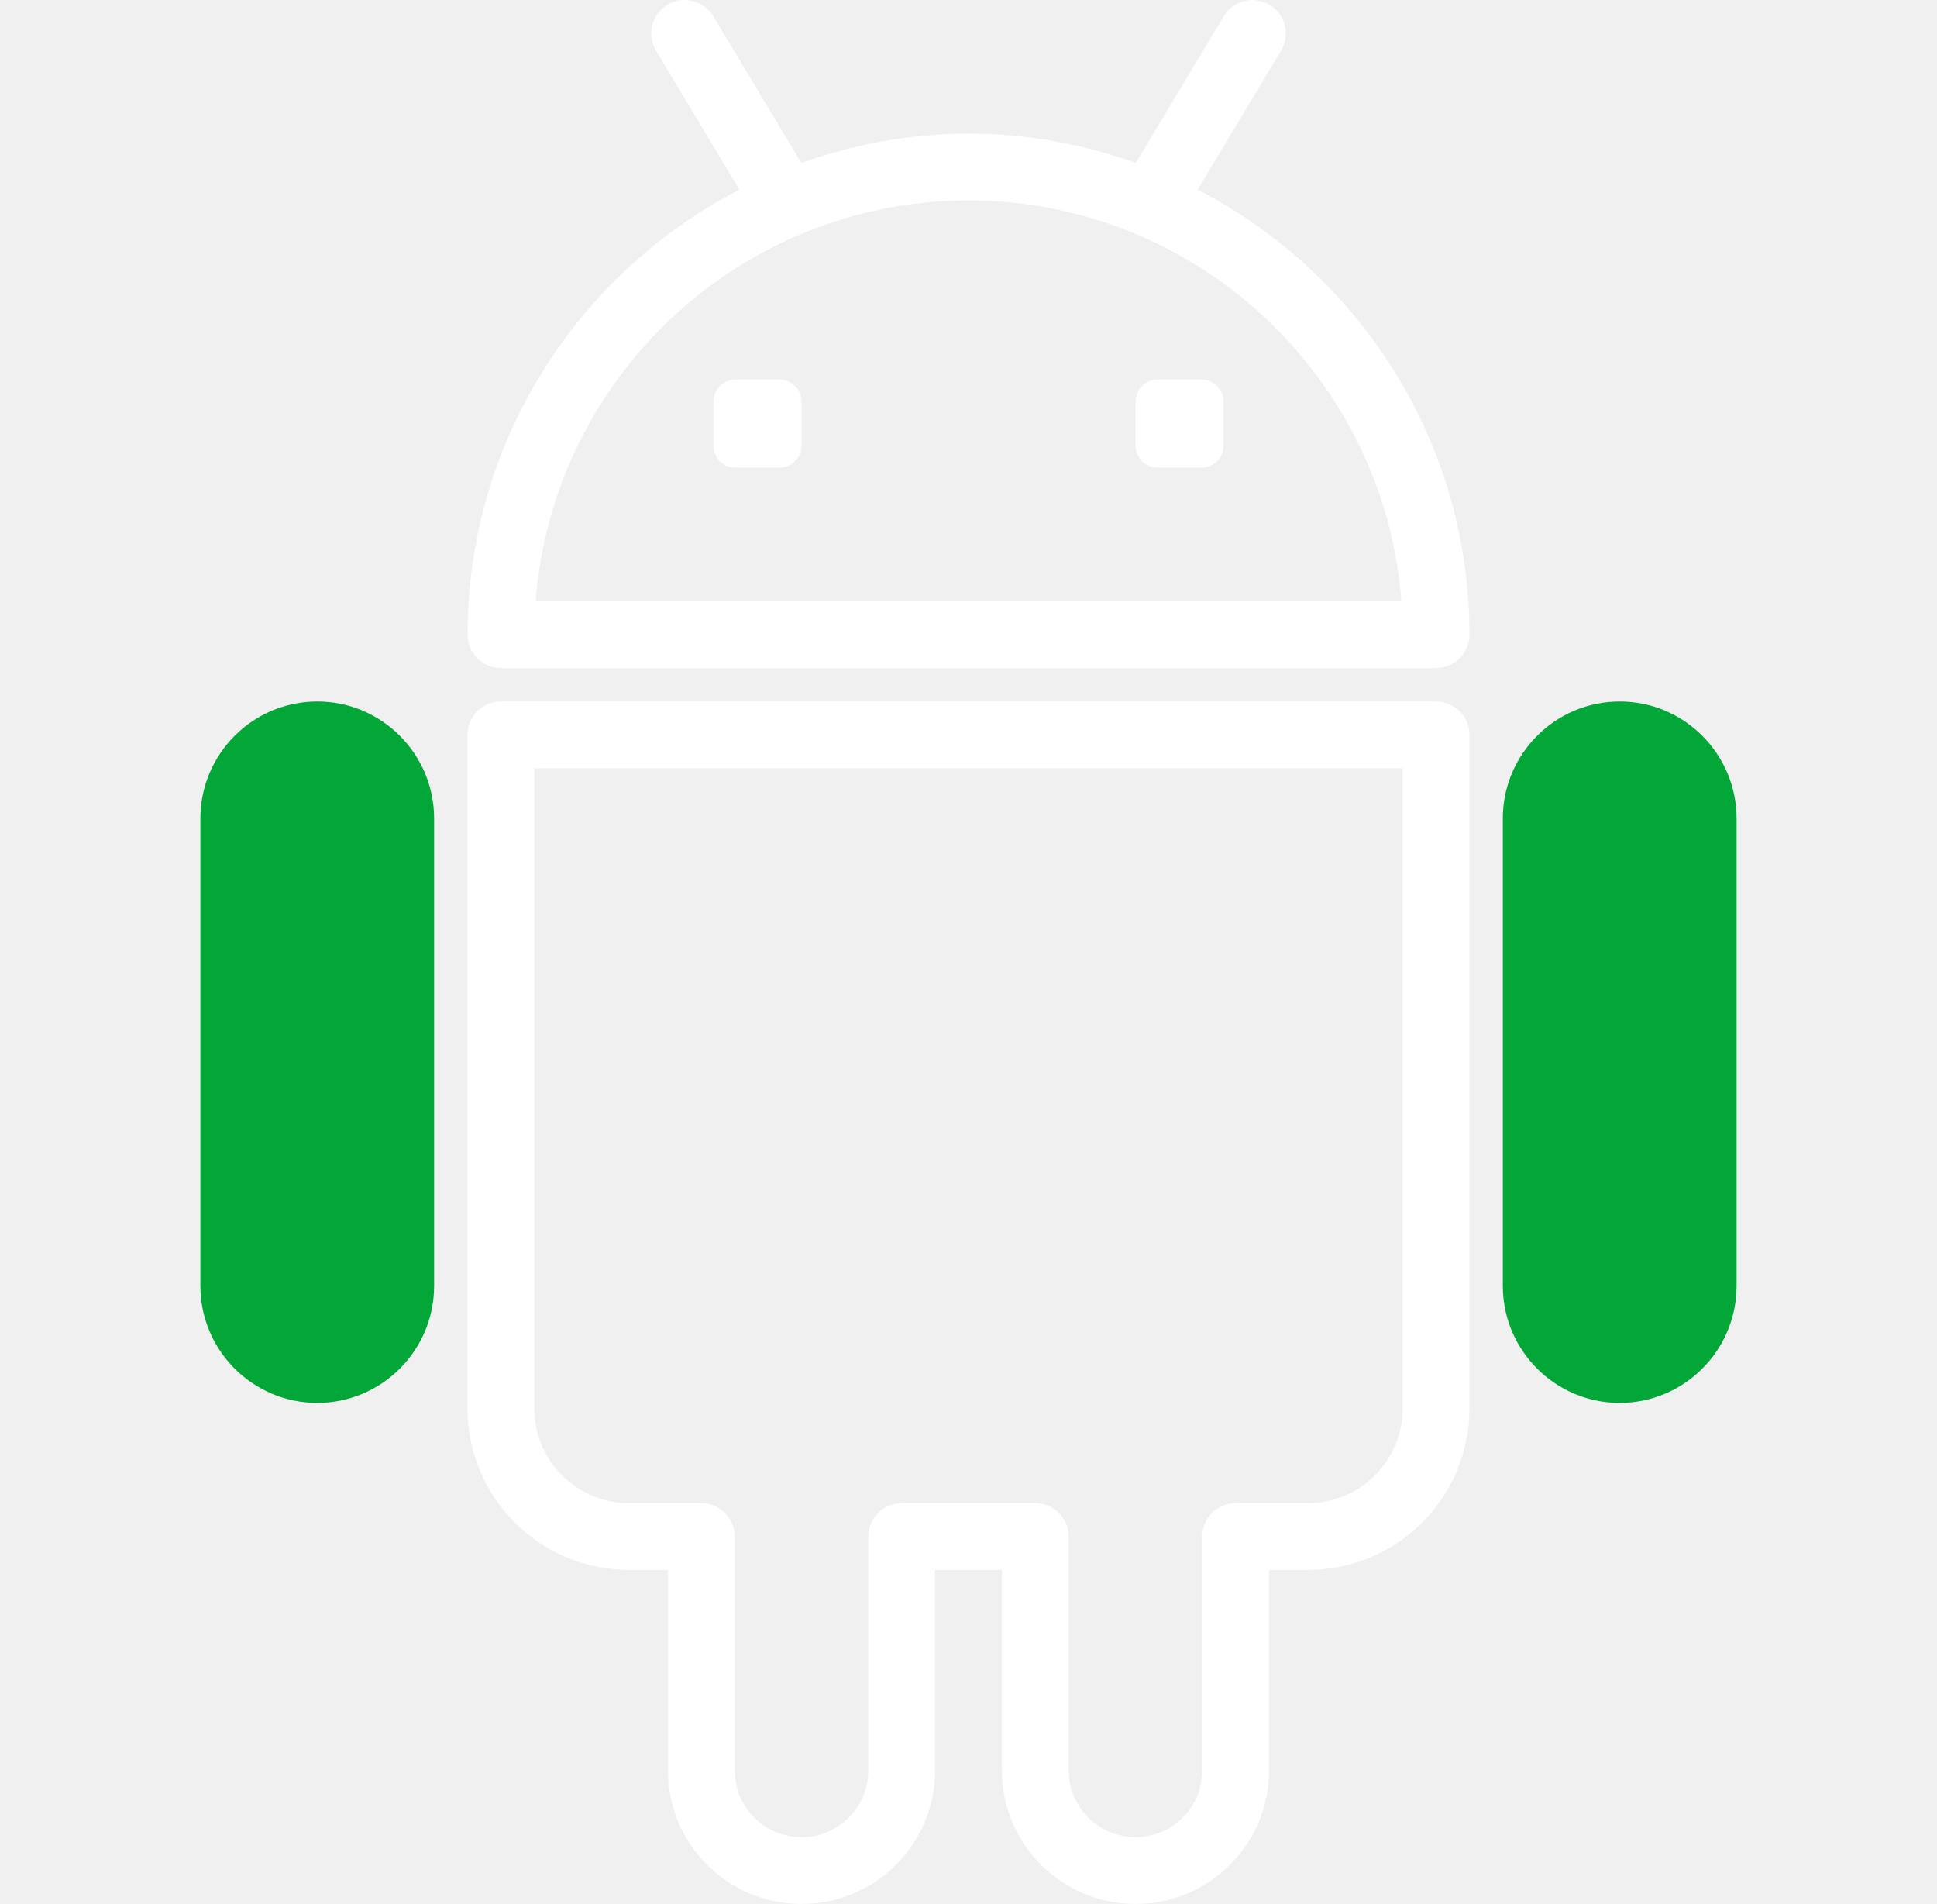
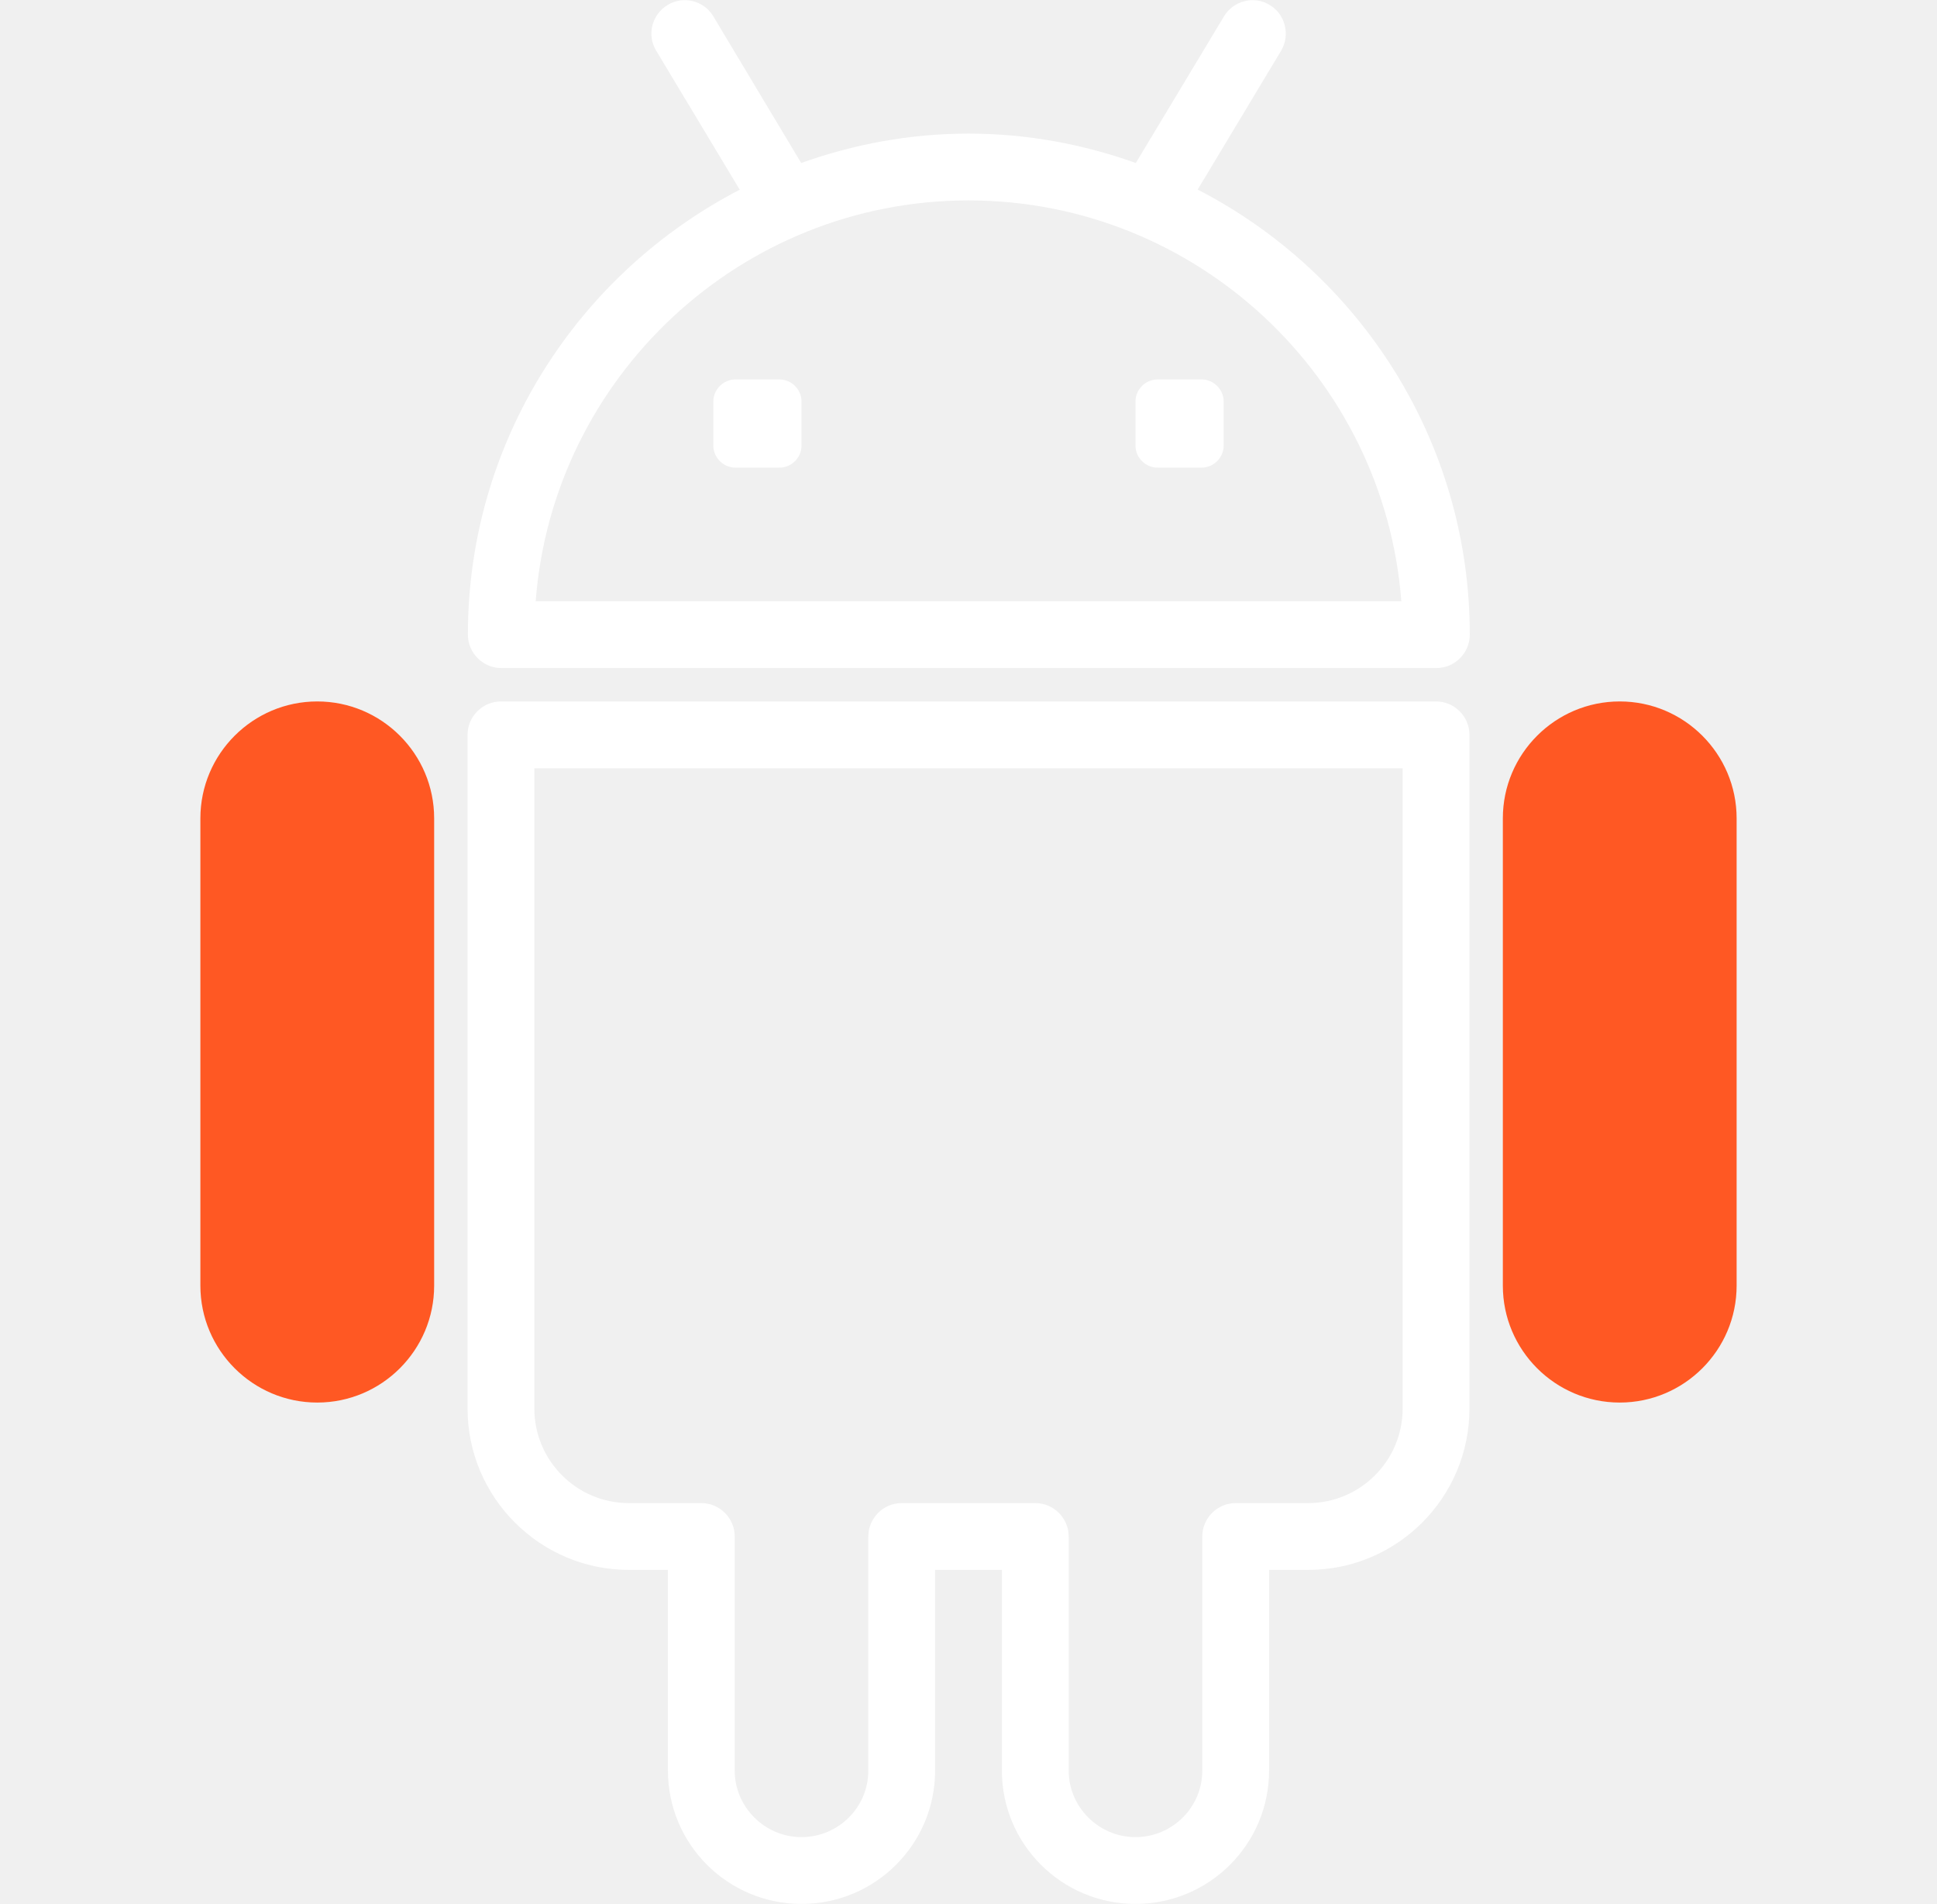
- <svg xmlns="http://www.w3.org/2000/svg" width="58" height="57" viewBox="0 0 58 57" fill="none">
-   <g clip-path="url(#clip0_837_367)">
-     <path d="M35.861 5.677L38.358 1.515C38.642 1.041 38.489 0.427 38.014 0.143C37.539 -0.142 36.926 0.011 36.642 0.486L34.008 4.878C32.438 4.32 30.759 4 29 4C27.242 4 25.562 4.32 23.994 4.878L21.358 0.486C21.075 0.011 20.46 -0.141 19.986 0.143C19.512 0.427 19.36 1.041 19.643 1.515L22.14 5.677C17.314 8.172 14.001 13.202 14.001 19.001C14.001 19.554 14.448 20.001 15.001 20.001H43.001C43.553 20.001 44.001 19.554 44.001 19.001C43.999 13.203 40.688 8.173 35.861 5.677ZM16.038 18.001C16.55 11.298 22.169 6.001 29 6.001C35.833 6.001 41.45 11.298 41.962 18.001H16.038Z" fill="white" />
-     <path d="M35.977 11.364H34.66C34.295 11.364 34.001 11.659 34.001 12.023V13.341C34.001 13.705 34.295 14 34.66 14H35.978C36.343 14 36.638 13.705 36.638 13.341V12.023C36.638 11.659 36.342 11.364 35.977 11.364Z" fill="white" />
-     <path d="M23.34 11.364H22.021C21.657 11.364 21.363 11.659 21.363 12.023V13.341C21.363 13.705 21.657 14 22.021 14H23.34C23.704 14 24 13.705 24 13.341V12.023C24 11.659 23.704 11.364 23.34 11.364Z" fill="white" />
-     <path d="M42.999 21.001H14.999C14.447 21.001 13.999 21.448 13.999 22.001V42.172C13.999 44.835 16.169 47.001 18.834 47.001H20V53.007C20 55.209 21.794 57.001 24 57.001C26.206 57.001 28 55.209 28 53.007V47.001H30V53.007C30 55.209 31.794 57.001 33.999 57.001C36.206 57.001 37.999 55.209 37.999 53.007V47.001H39.166C41.831 47.001 43.999 44.835 43.999 42.172V22.001C43.999 21.448 43.553 21.001 42.999 21.001ZM41.999 42.172C41.999 43.732 40.728 45.001 39.166 45.001H36.999C36.447 45.001 35.999 45.448 35.999 46.001V53.007C35.999 54.107 35.102 55.001 33.999 55.001C32.897 55.001 32 54.106 32 53.007V46.001C32 45.448 31.552 45.001 31 45.001H27C26.448 45.001 26 45.448 26 46.001V53.007C26 54.107 25.102 55.001 24 55.001C22.896 55.001 22 54.106 22 53.007V46.001C22 45.448 21.552 45.001 21 45.001H18.834C17.271 45.001 15.999 43.731 15.999 42.172V23.001H41.999V42.172Z" fill="white" />
-     <path d="M48.499 21.001C46.569 21.001 44.999 22.573 44.999 24.505V38.497C44.999 40.429 46.569 42.001 48.499 42.001C50.429 42.001 51.999 40.429 51.999 38.497V24.505C51.999 22.573 50.429 21.001 48.499 21.001Z" fill="#02A738" />
-     <path d="M9.5 21.001C7.57 21.001 6 22.573 6 24.505V38.497C6 40.429 7.57 42.001 9.5 42.001C11.43 42.001 12.999 40.429 12.999 38.497V24.505C12.999 22.573 11.43 21.001 9.5 21.001Z" fill="#02A738" />
-   </g>
+ <svg xmlns="http://www.w3.org/2000/svg" id="Layer_1" data-name="Layer 1" viewBox="0 0 58 57">
  <defs>
-     <clipPath id="clip0_837_367">
-       <rect width="57.001" height="57.001" fill="white" transform="translate(0.499512)" />
+     <style>
+       .cls-1 {
+         fill: #ff5823;
+       }
+ 
+       .cls-2 {
+         fill: #fff;
+       }
+ 
+       .cls-3 {
+         fill: none;
+       }
+ 
+       .cls-4 {
+         clip-path: url(#clippath);
+       }
+     </style>
+     <clipPath id="clippath">
+       <rect class="cls-3" x=".5" width="57" height="57" />
    </clipPath>
  </defs>
+   <g class="cls-4">
+     <g>
+       <path class="cls-2" d="M35.86,5.68l2.5-4.16c.28-.47.13-1.09-.34-1.37-.47-.29-1.09-.13-1.37.34l-2.64,4.39c-1.57-.56-3.25-.88-5.01-.88s-3.44.32-5.01.88L21.36.49c-.28-.47-.9-.63-1.37-.34-.47.28-.63.9-.34,1.37l2.5,4.16c-4.83,2.5-8.14,7.53-8.14,13.32,0,.55.45,1,1,1h28c.55,0,1-.45,1-1,0-5.8-3.31-10.83-8.14-13.32ZM16.04,18c.51-6.7,6.13-12,12.96-12s12.45,5.3,12.96,12h-25.92Z" />
+       <path class="cls-2" d="M35.98,11.36h-1.32c-.36,0-.66.3-.66.66v1.32c0,.36.3.66.66.66h1.32c.36,0,.66-.3.66-.66v-1.32c0-.36-.3-.66-.66-.66Z" />
+       <path class="cls-2" d="M23.34,11.36h-1.32c-.36,0-.66.3-.66.66v1.32c0,.36.3.66.66.66h1.32c.36,0,.66-.3.66-.66v-1.32c0-.36-.3-.66-.66-.66Z" />
+       <path class="cls-2" d="M43,21H15c-.55,0-1,.45-1,1v20.17c0,2.66,2.17,4.83,4.83,4.83h1.17v6.01c0,2.2,1.79,3.99,4,3.99s4-1.79,4-3.99v-6.01h2v6.01c0,2.2,1.79,3.99,4,3.99s4-1.79,4-3.99v-6.01h1.17c2.67,0,4.83-2.17,4.83-4.83v-20.17c0-.55-.45-1-1-1ZM42,42.17c0,1.56-1.27,2.83-2.83,2.83h-2.17c-.55,0-1,.45-1,1v7.01c0,1.1-.9,1.99-2,1.99s-2-.9-2-1.99v-7.01c0-.55-.45-1-1-1h-4c-.55,0-1,.45-1,1v7.01c0,1.1-.9,1.99-2,1.99s-2-.9-2-1.99v-7.01c0-.55-.45-1-1-1h-2.17c-1.56,0-2.83-1.27-2.83-2.83v-19.17h26v19.17Z" />
+       <path class="cls-1" d="M48.5,21c-1.93,0-3.5,1.57-3.5,3.5v13.99c0,1.93,1.57,3.5,3.5,3.5s3.5-1.57,3.5-3.5v-13.99c0-1.93-1.57-3.5-3.5-3.5Z" />
+       <path class="cls-1" d="M9.5,21c-1.93,0-3.5,1.57-3.5,3.5v13.99c0,1.93,1.57,3.5,3.5,3.5s3.5-1.57,3.5-3.5v-13.99c0-1.93-1.57-3.5-3.5-3.5Z" />
+     </g>
+   </g>
</svg>
